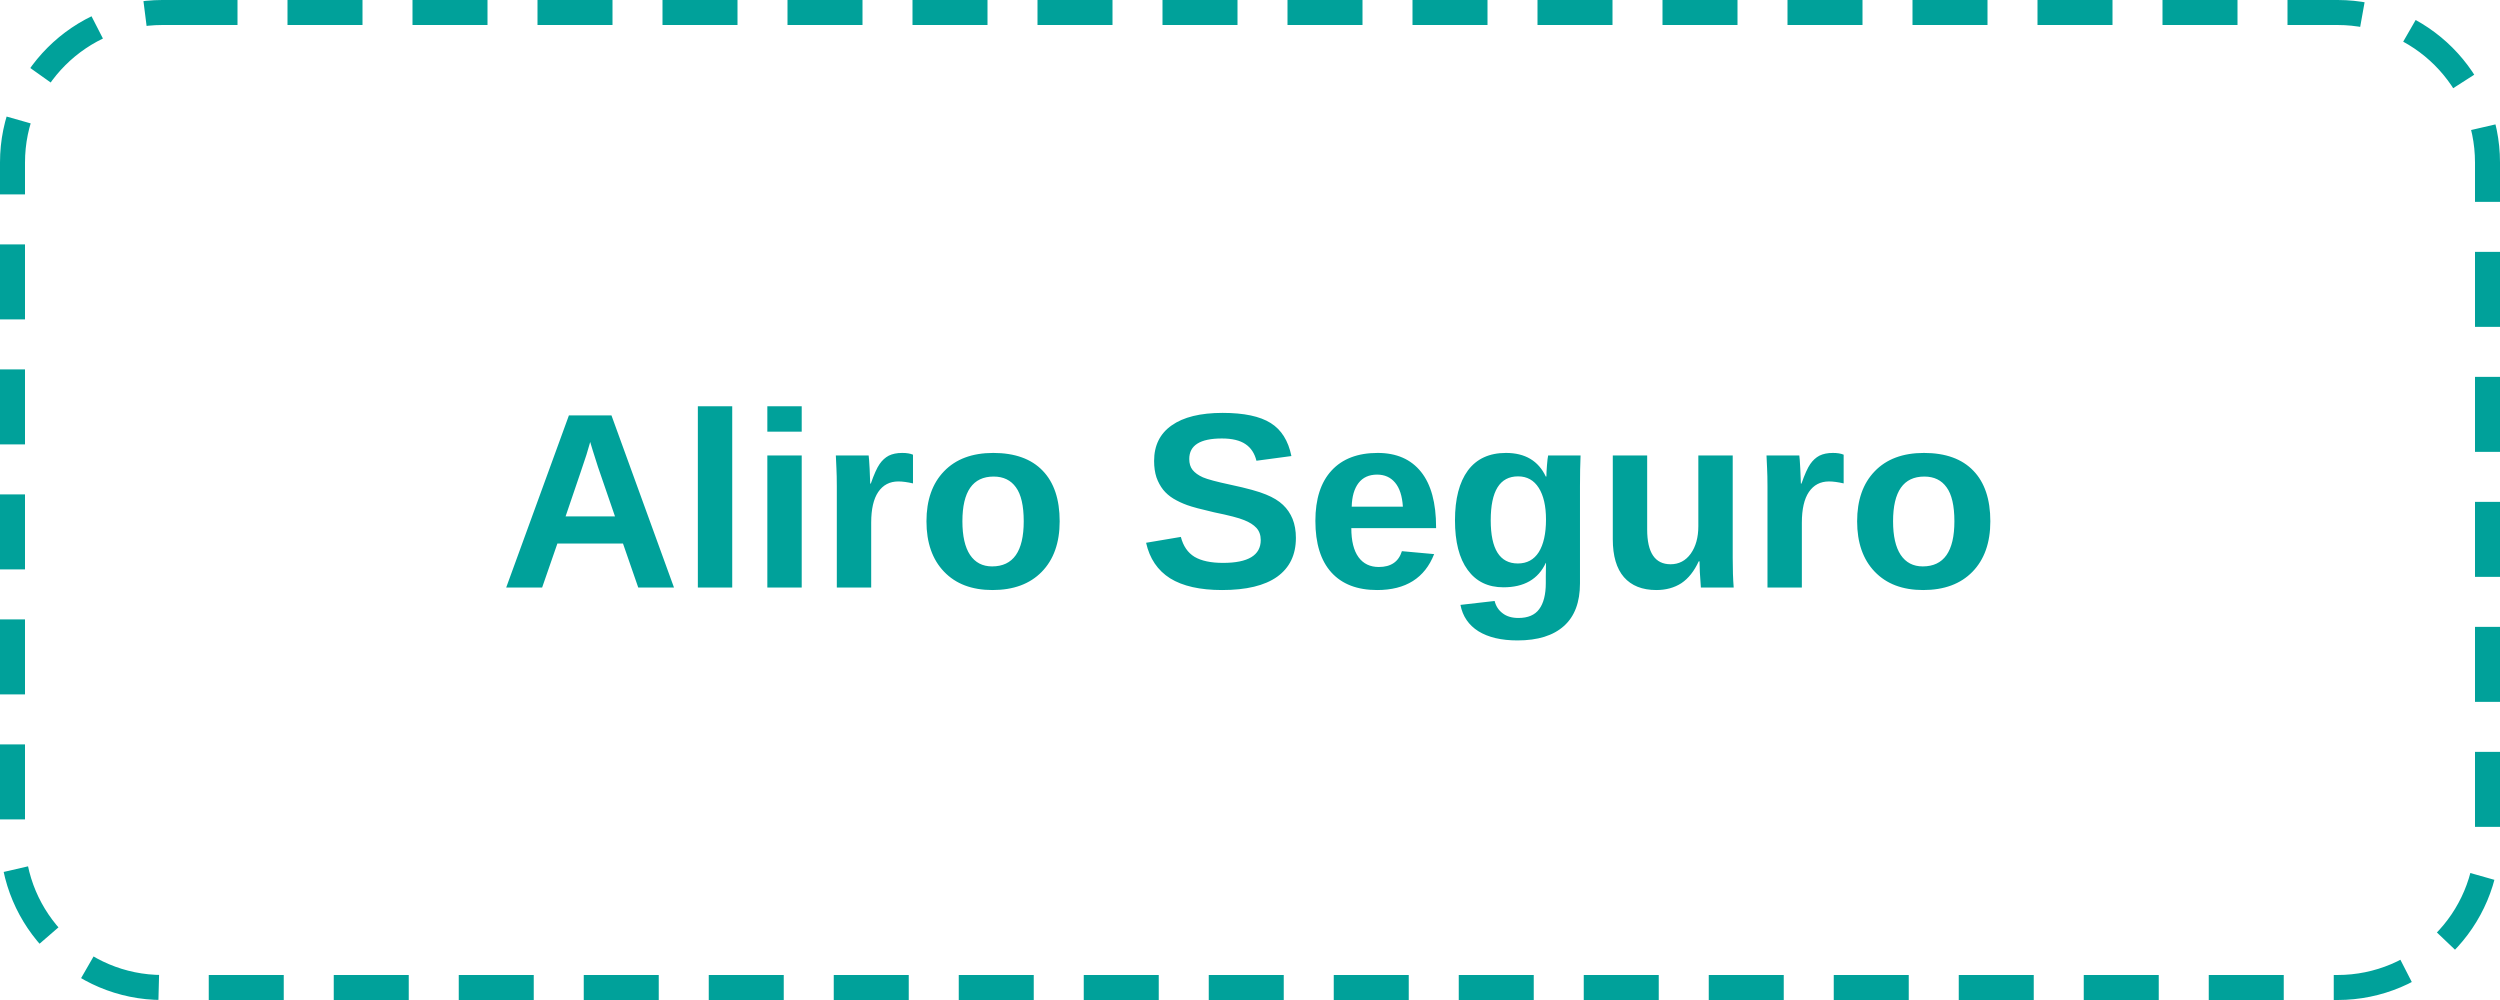
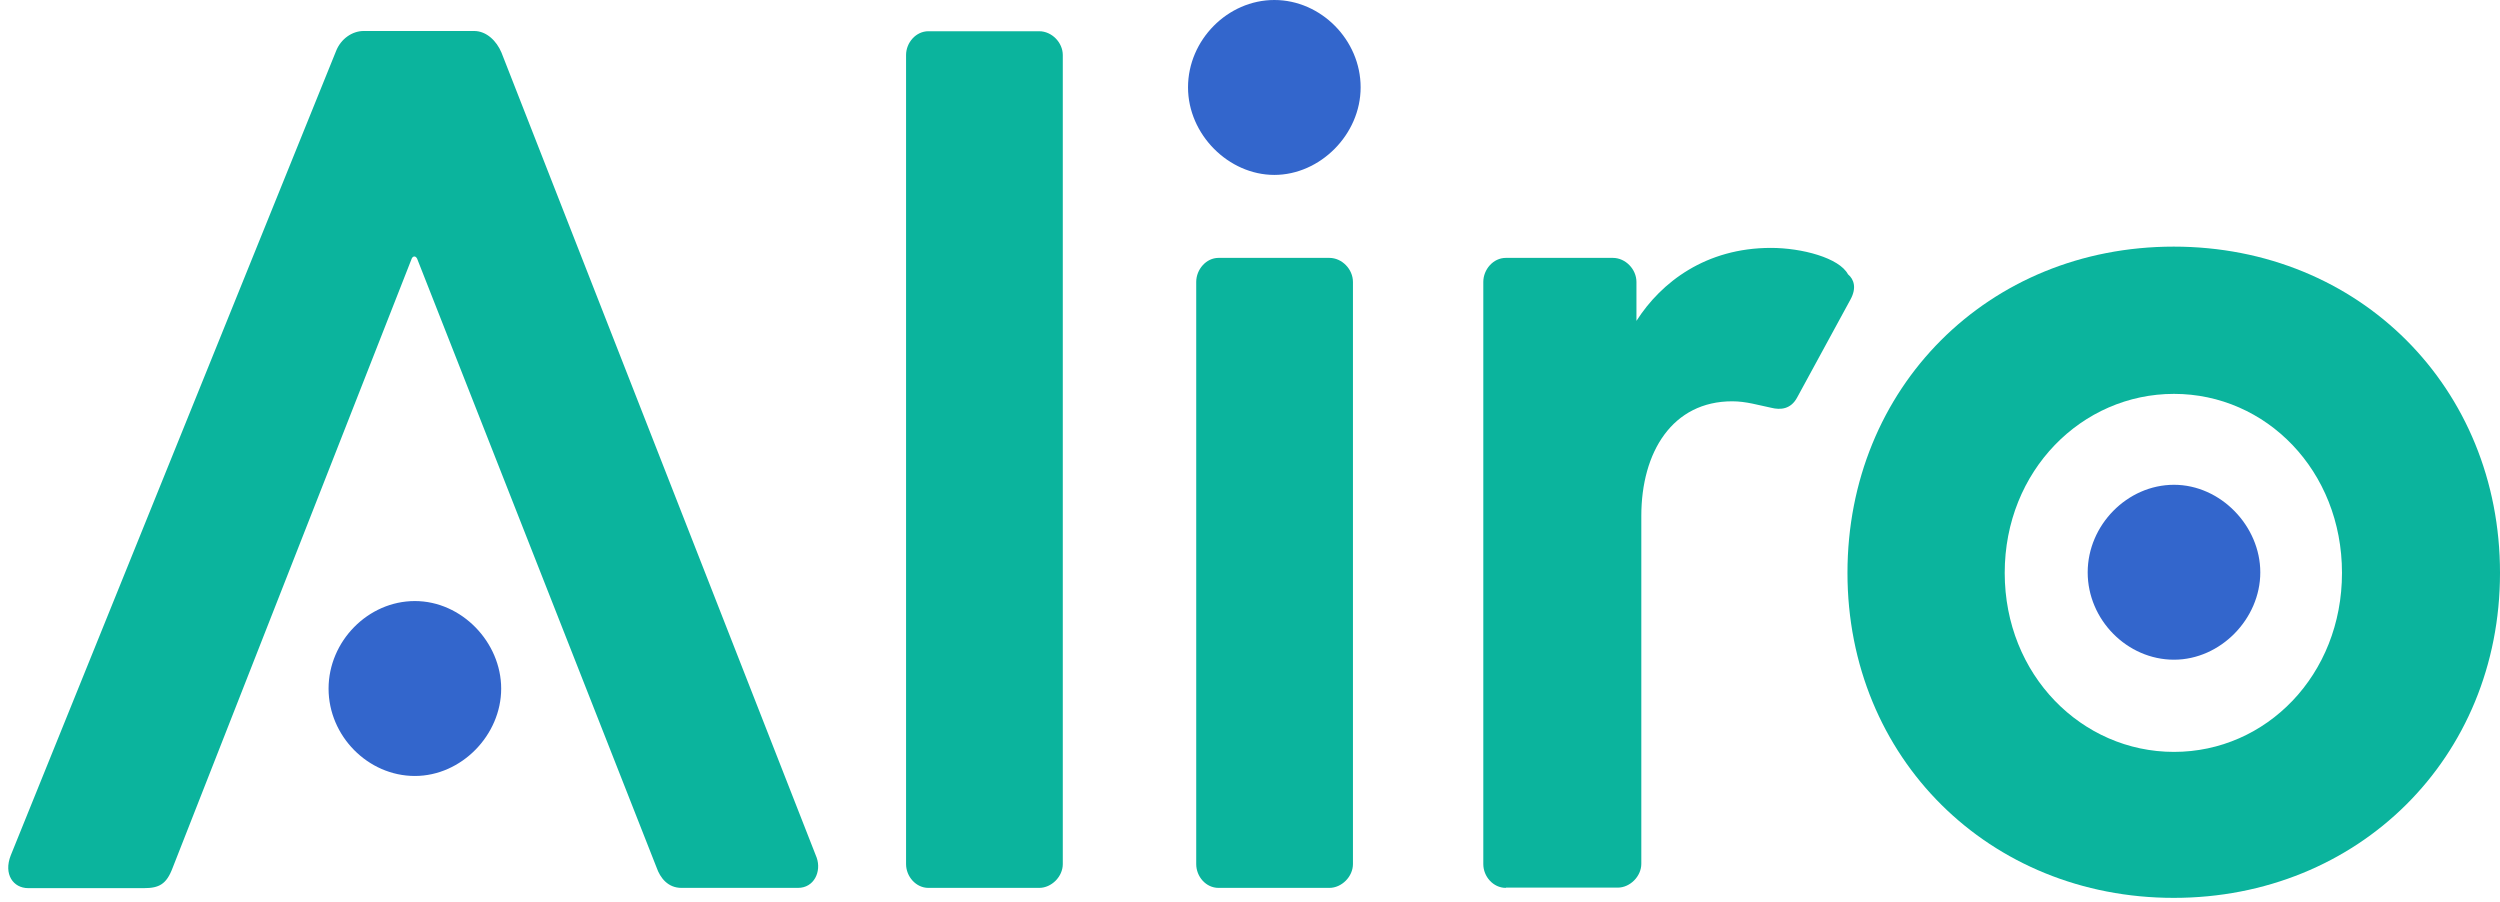
- <svg xmlns="http://www.w3.org/2000/svg" viewBox="0 0 200 80">
-   <rect x="1" y="1" width="198" height="78" rx="12" fill="none" stroke="#00A19A" stroke-width="2" stroke-dasharray="6 4" />
-   <text x="100" y="47" text-anchor="middle" font-family="Arial,sans-serif" font-weight="700" font-size="20" fill="#00A19A">Aliro Seguro</text>
+ <svg xmlns="http://www.w3.org/2000/svg" viewBox="0 0 97.62 35.2">
+   <g fill="#36c">
+     <path d="M84.89,25.76c-1.83,0-3.37-1.56-3.37-3.41s1.55-3.42,3.37-3.42,3.37,1.61,3.37,3.42-1.550,3.41-3.37,3.41Z" />
+     <path d="M16.2,30.3c-1.83,0-3.37-1.56-3.37-3.41s1.54-3.42,3.37-3.42,3.37,1.61,3.37,3.42-1.55,3.41-3.37,3.41Z" />
+     <path d="M46.39,3.41c0-1.85,1.55-3.41,3.37-3.41s3.37,1.56,3.37,3.41-1.59,3.42-3.37,3.42-3.37-1.57-3.37-3.42Z" />
+   </g>
+   <g fill="#0bb49d">
+     <path d="M16.28,10.09c-.05-.1-.15-.1-.2,0l-9.34,23.8c-.24.64-.53.79-1.12.79H1.1c-.58,0-.97-.54-.68-1.28L13.12,2c.19-.49.64-.79,1.08-.79h4.31c.49,0,.88.39,1.07.84l12.31,31.44c.19.54-.1,1.18-.73,1.18h-4.55c-.53,0-.83-.39-.97-.79l-9.36-23.8Z" />
+     <path d="M36.25,34.67c-.48,0-.87-.44-.87-.93V2.15c0-.49.39-.93.87-.93h4.33c.49,0,.92.44.92.93v31.59c0,.49-.44.93-.92.93h-4.33Z" />
+     <path d="M47.58,34.67c-.49,0-.87-.44-.87-.93V11.01c0-.49.39-.94.87-.94h4.33c.49,0,.92.44.92.94v22.73c0,.49-.44.93-.92.93h-4.33Z" />
+     <path d="M58.8,34.67c-.49,0-.88-.44-.88-.93V11.01c0-.49.39-.94.88-.94h4.18c.49,0,.92.44.92.94v1.52c.97-1.52,2.72-2.85,5.25-2.85,1.21,0,2.67.39,3.01,1.03.24.2.34.54.1.98l-2.09,3.84c-.24.44-.63.49-1.02.39-.49-.1-.97-.25-1.51-.25-2.33,0-3.55,1.97-3.55,4.48v13.58c0,.49-.44.93-.92.93h-4.37Z" />
+     <path d="M97.62,22.37c0,7.23-5.54,12.69-12.74,12.69s-12.74-5.46-12.74-12.69,5.49-12.74,12.74-12.74,12.74,5.51,12.74,12.74ZM84.89,29.36c3.6,0,6.56-3,6.56-6.99s-2.96-6.99-6.56-6.99-6.61,3-6.61,6.99,3.01,6.99,6.61,6.99Z" />
+   </g>
</svg>
